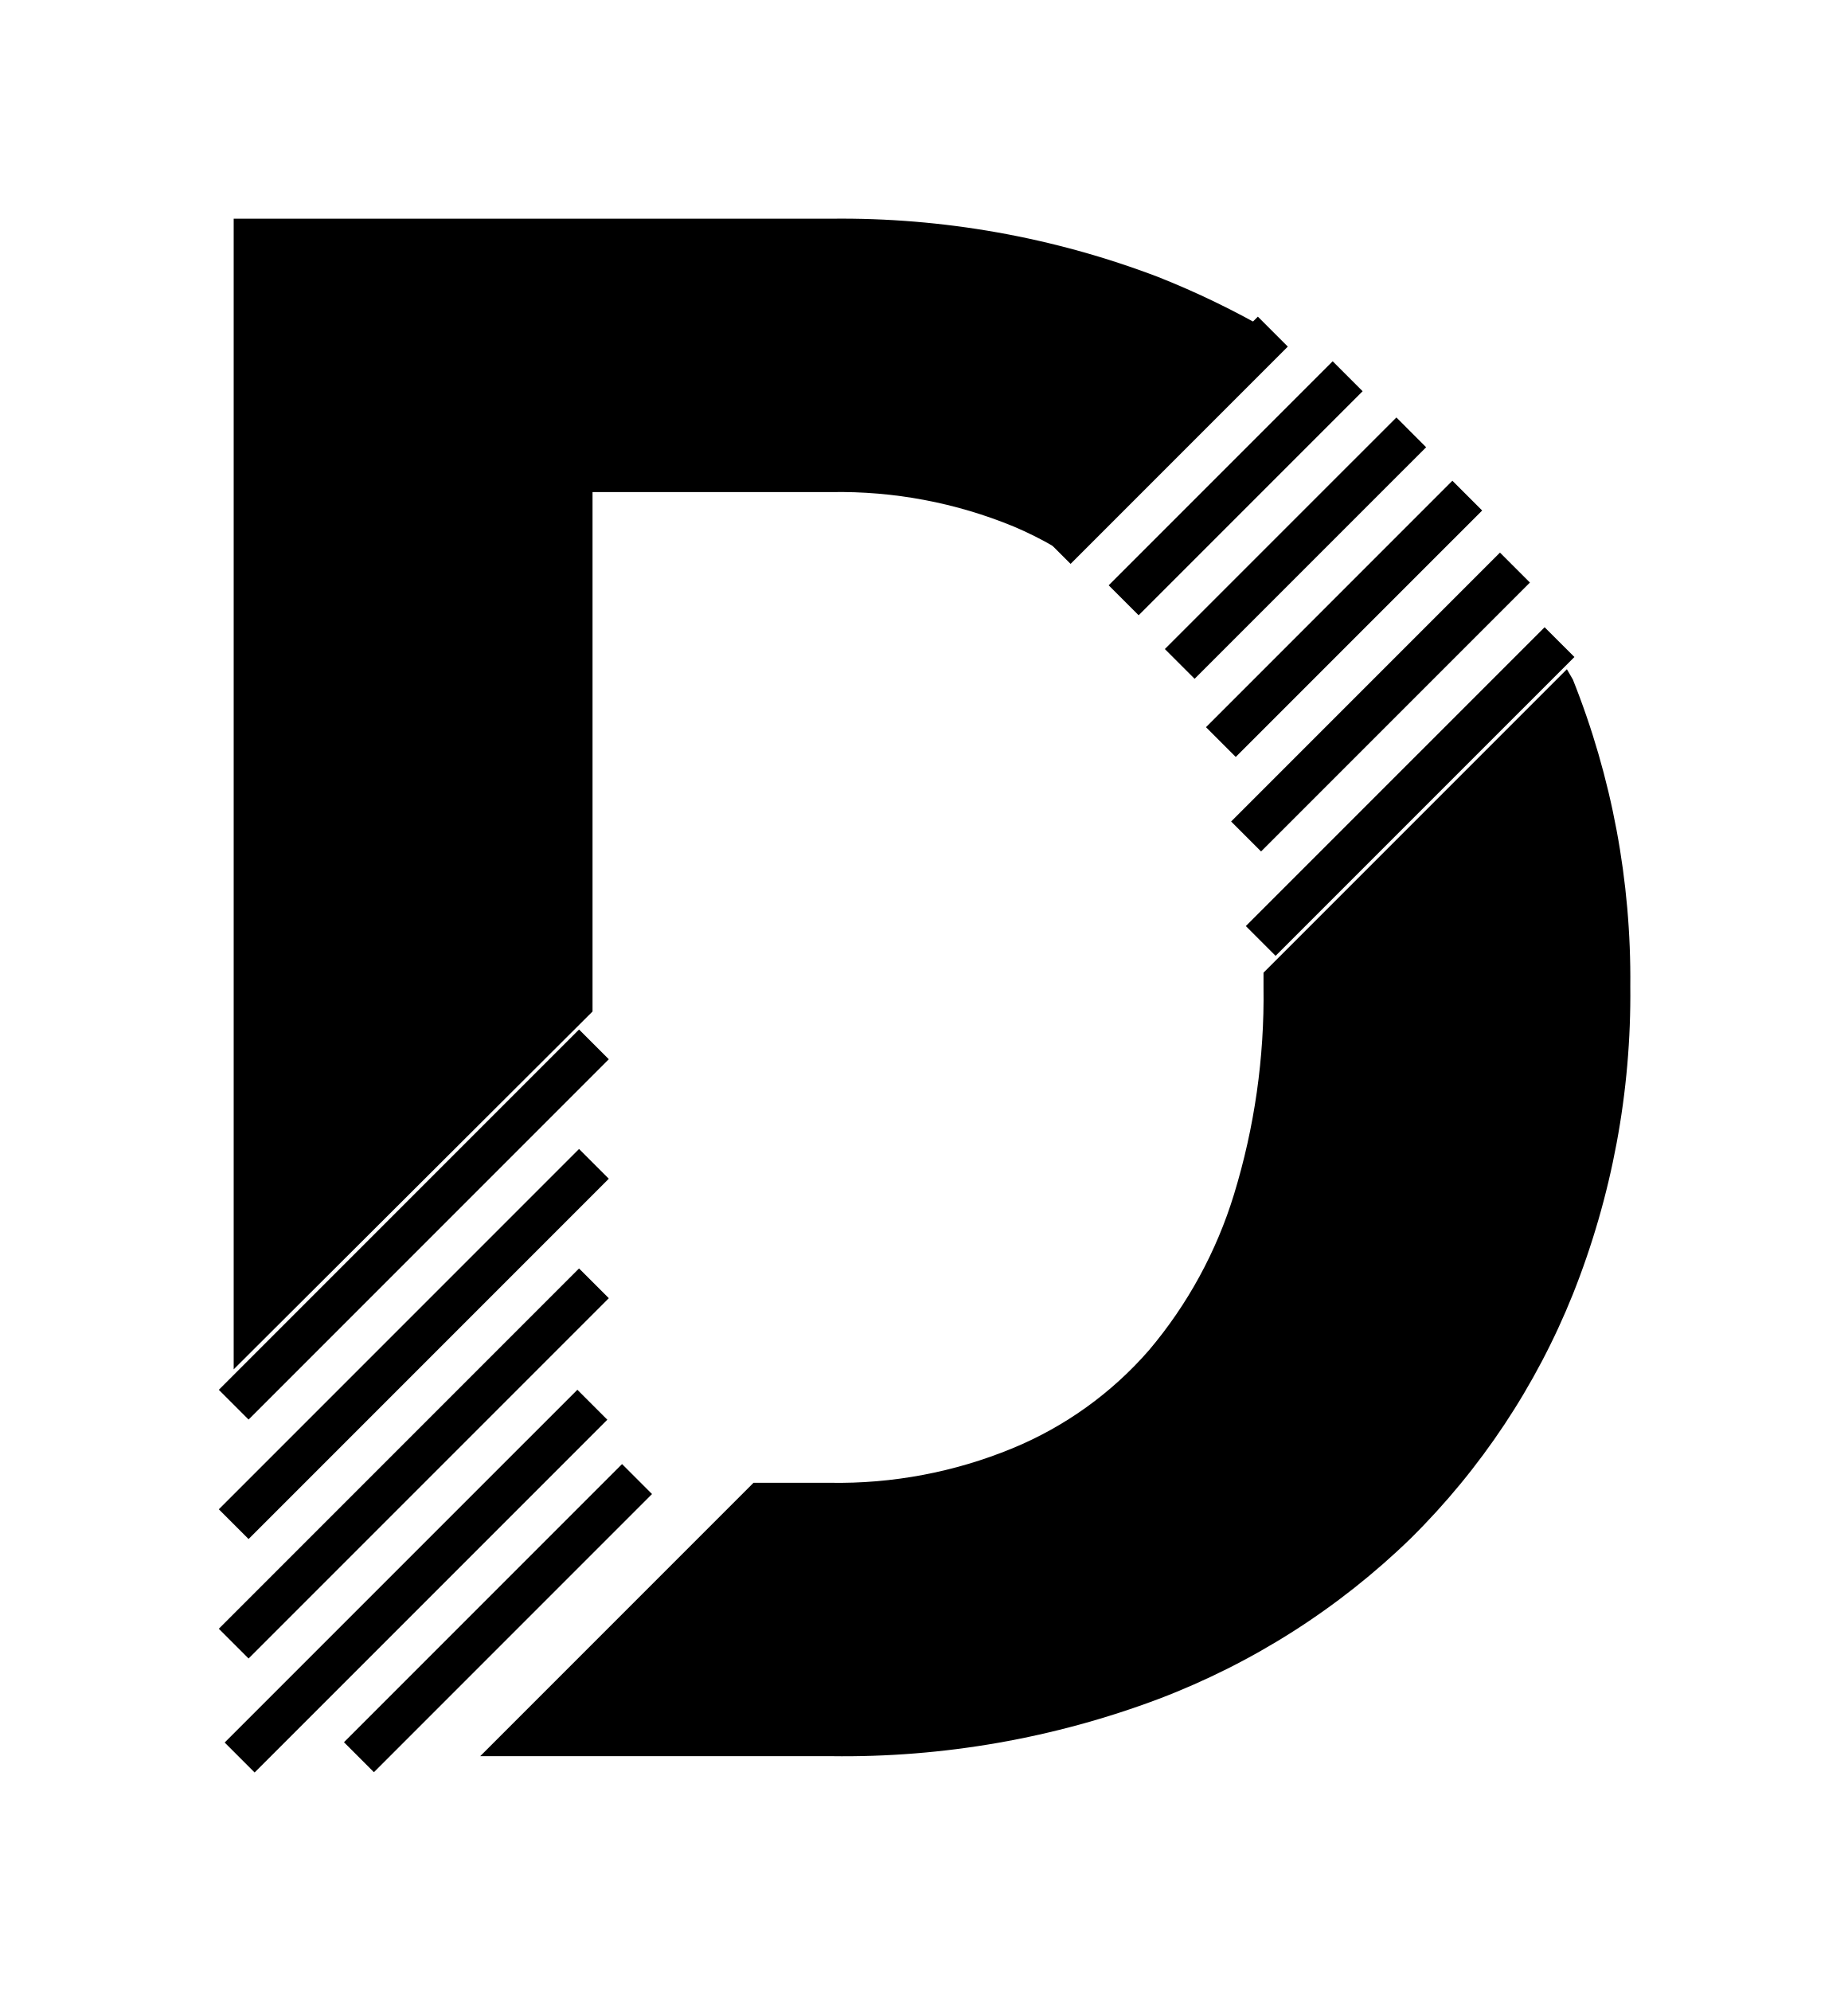
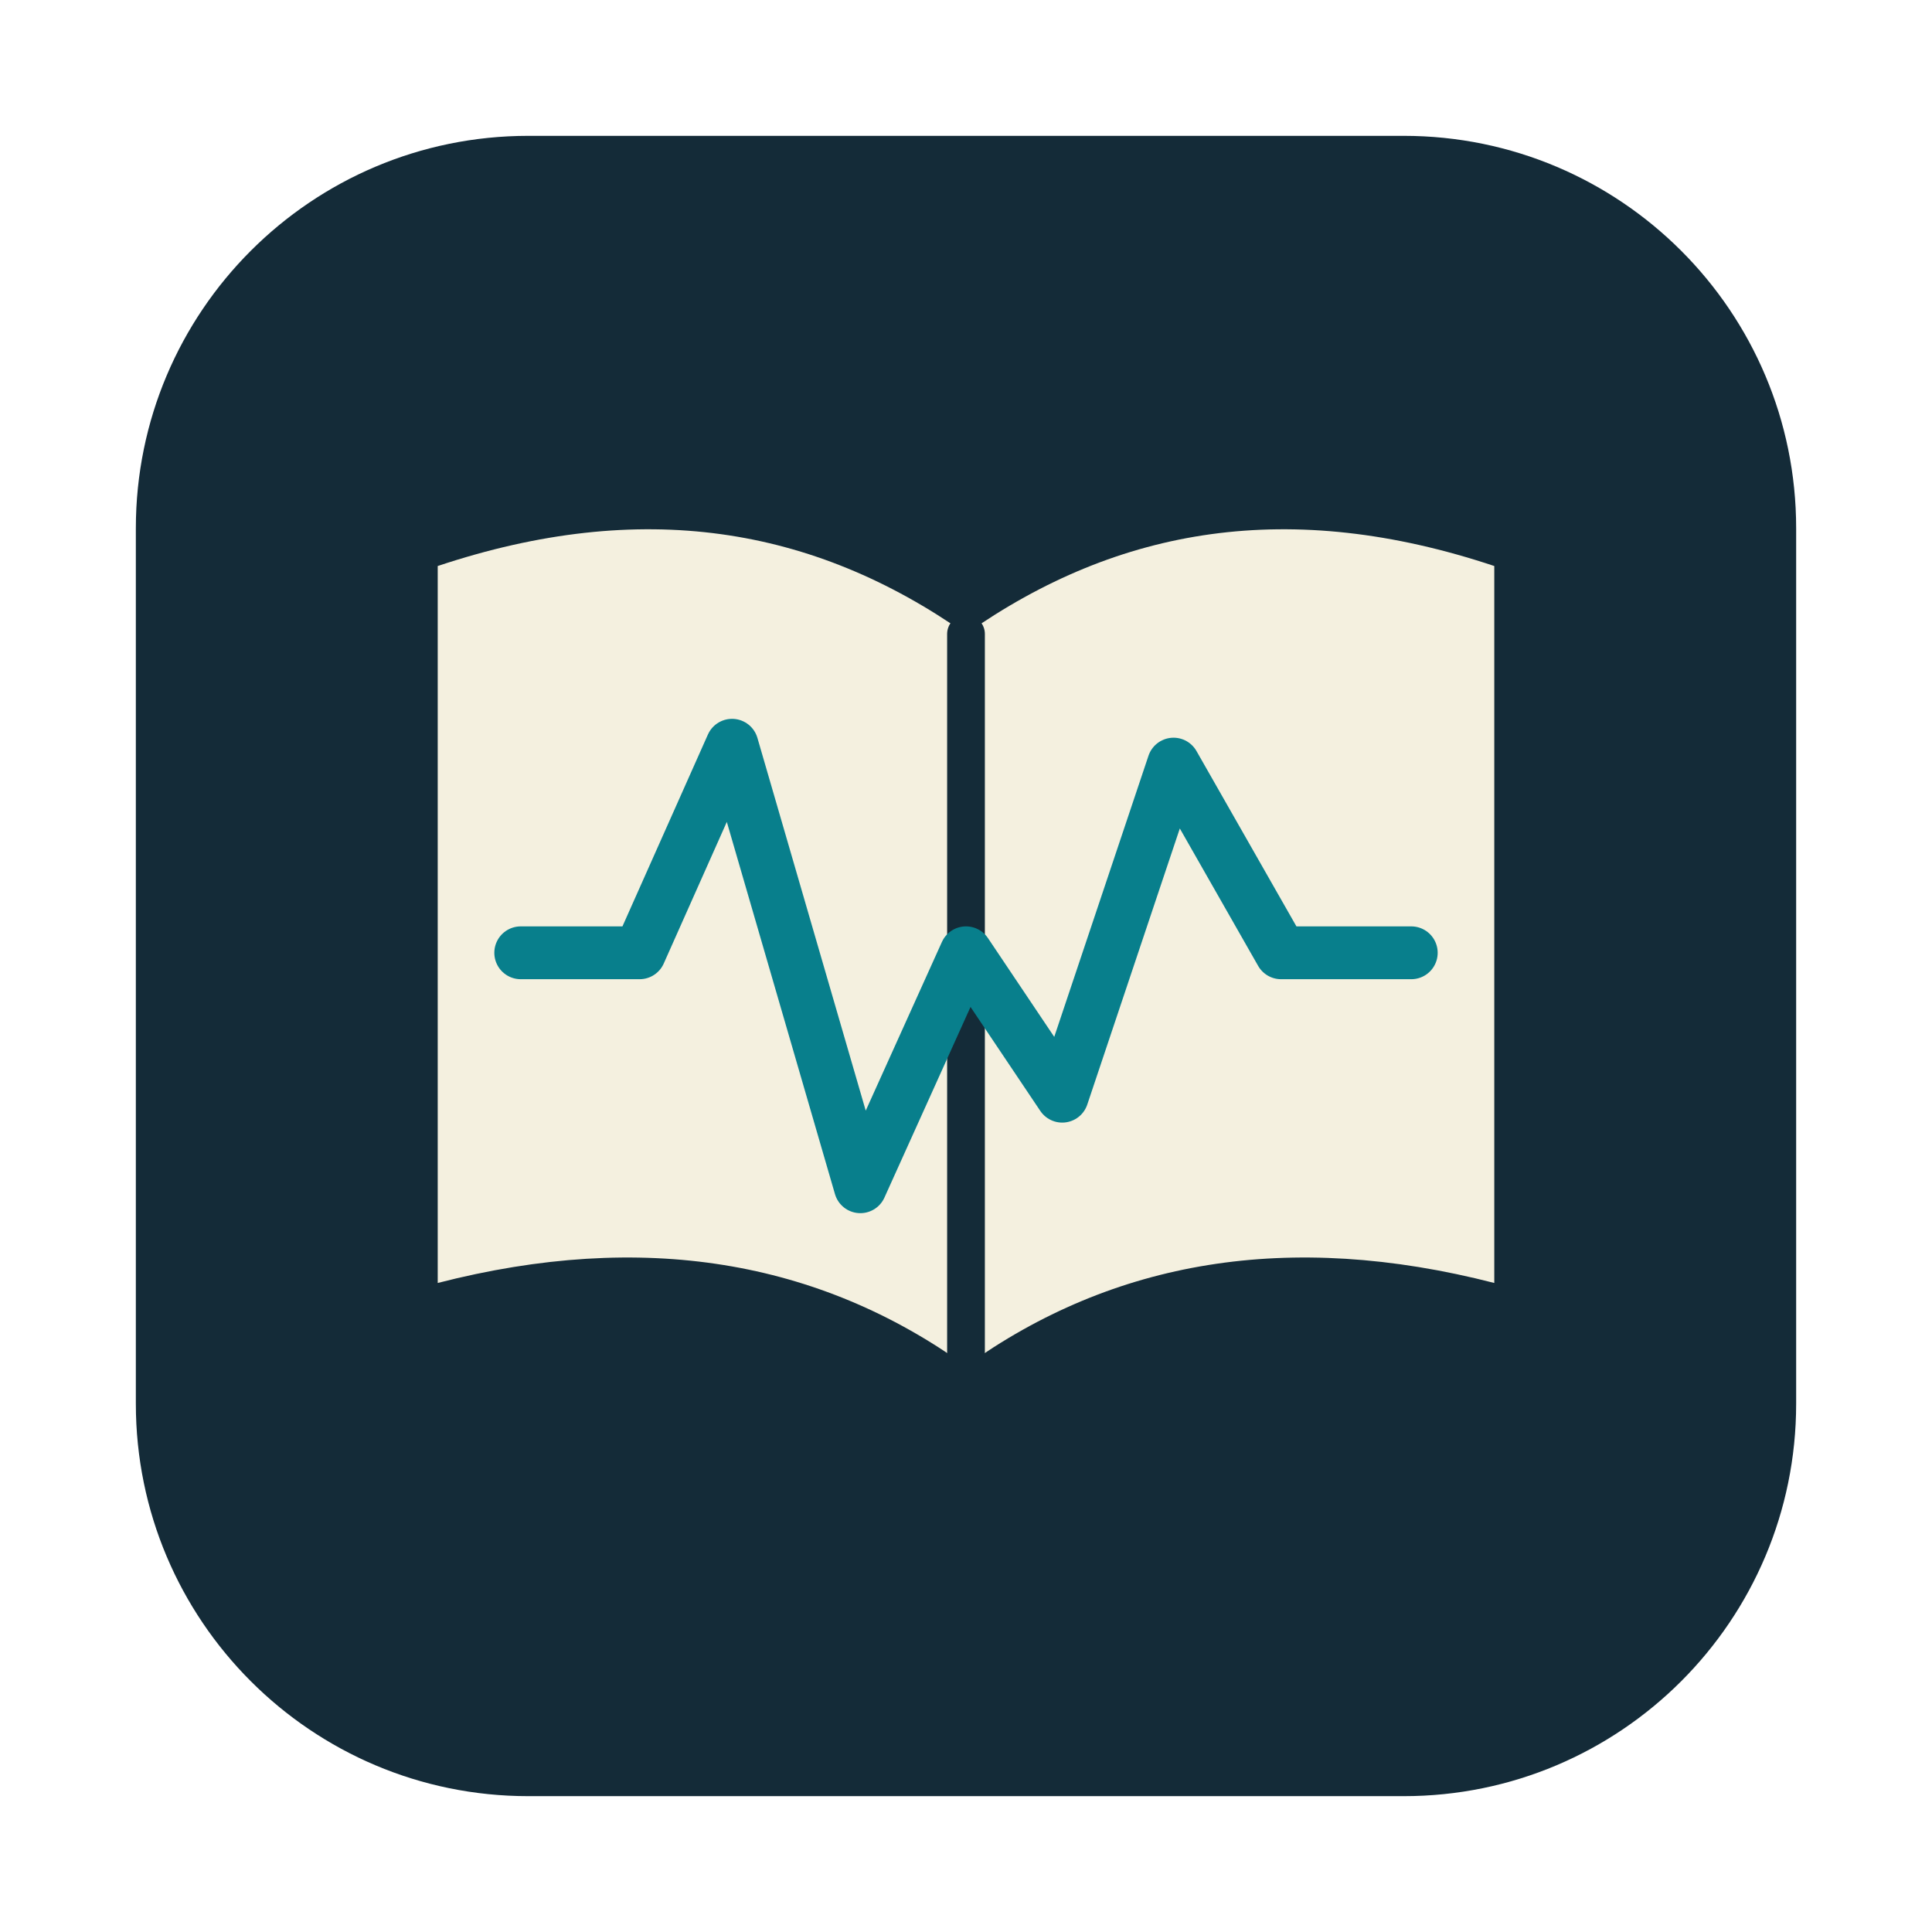
- <svg xmlns="http://www.w3.org/2000/svg" viewBox="-8 -8 67.61 72.83">
-   <path fill="#000000" d="M4.585 55.73L14.76 45.555l1.096 1.096L5.681 56.826zM.22 55.741l12.905-12.904 1.096 1.096L1.316 56.837zM.006 51.579l13.18-13.18 1.09 1.088-13.181 13.18zM.006 47.209l13.18-13.18 1.089 1.088-13.18 13.18zM.006 42.839l13.18-13.18 1.089 1.088-13.18 13.18zM37.583 25.875l10.932-10.931 1.09 1.089-10.933 10.931zM37.045 22.05l9.836-9.836 1.096 1.096-9.836 9.836zM36.125 18.6l9.015-9.015 1.09 1.089-9.016 9.015zM34.62 15.742l8.472-8.471L44.18 8.36l-8.471 8.47zM32.565 13.41l8.195-8.195 1.096 1.096-8.195 8.195zM30.075 11.531l7.948-7.948 1.096 1.096-7.948 7.948z" />
-   <path d="M49.33 16.48l-11.1 11.1v.54a24.67 24.67 0 0 1-1.08 7.57 16.14 16.14 0 0 1-3.11 5.7 13.38 13.38 0 0 1-5 3.59 16.75 16.75 0 0 1-6.68 1.26h-2.79l-10 10h12.84a32.72 32.72 0 0 0 12-2.1 27 27 0 0 0 9.21-5.87 26.38 26.38 0 0 0 5.93-8.93 29.58 29.58 0 0 0 2.1-11.26 29.48 29.48 0 0 0-2.1-11.22z" fill="#000000" />
-   <path d="M13.68 10h8.73a16.75 16.75 0 0 1 6.68 1.26 13.12 13.12 0 0 1 1.5.75l7.91-7.88a31 31 0 0 0-4.13-2A32.51 32.51 0 0 0 22.41 0H.55v42.09L13.68 29z" fill="#000000" />
+ <svg xmlns="http://www.w3.org/2000/svg" width="1024" height="1024" viewBox="0 0 1024 1024">
+   <rect x="72" y="72" width="880" height="880" rx="208" fill="#142b38" />
+   <path d="M232 300c108-36 199-21 280 36 81-57 172-72 280-36v380c-109-28-202-12-280 44-78-56-171-72-280-44Z" fill="#f4f0df" />
+   <path d="M512 336v388" fill="none" stroke="#142b38" stroke-width="20" stroke-linecap="round" />
+   <path d="M276 505h63l49-110 68 234 56-124 51 76 59-176 57 100h69" fill="none" stroke="#087f8c" stroke-width="28" stroke-linecap="round" stroke-linejoin="round" />
</svg>
